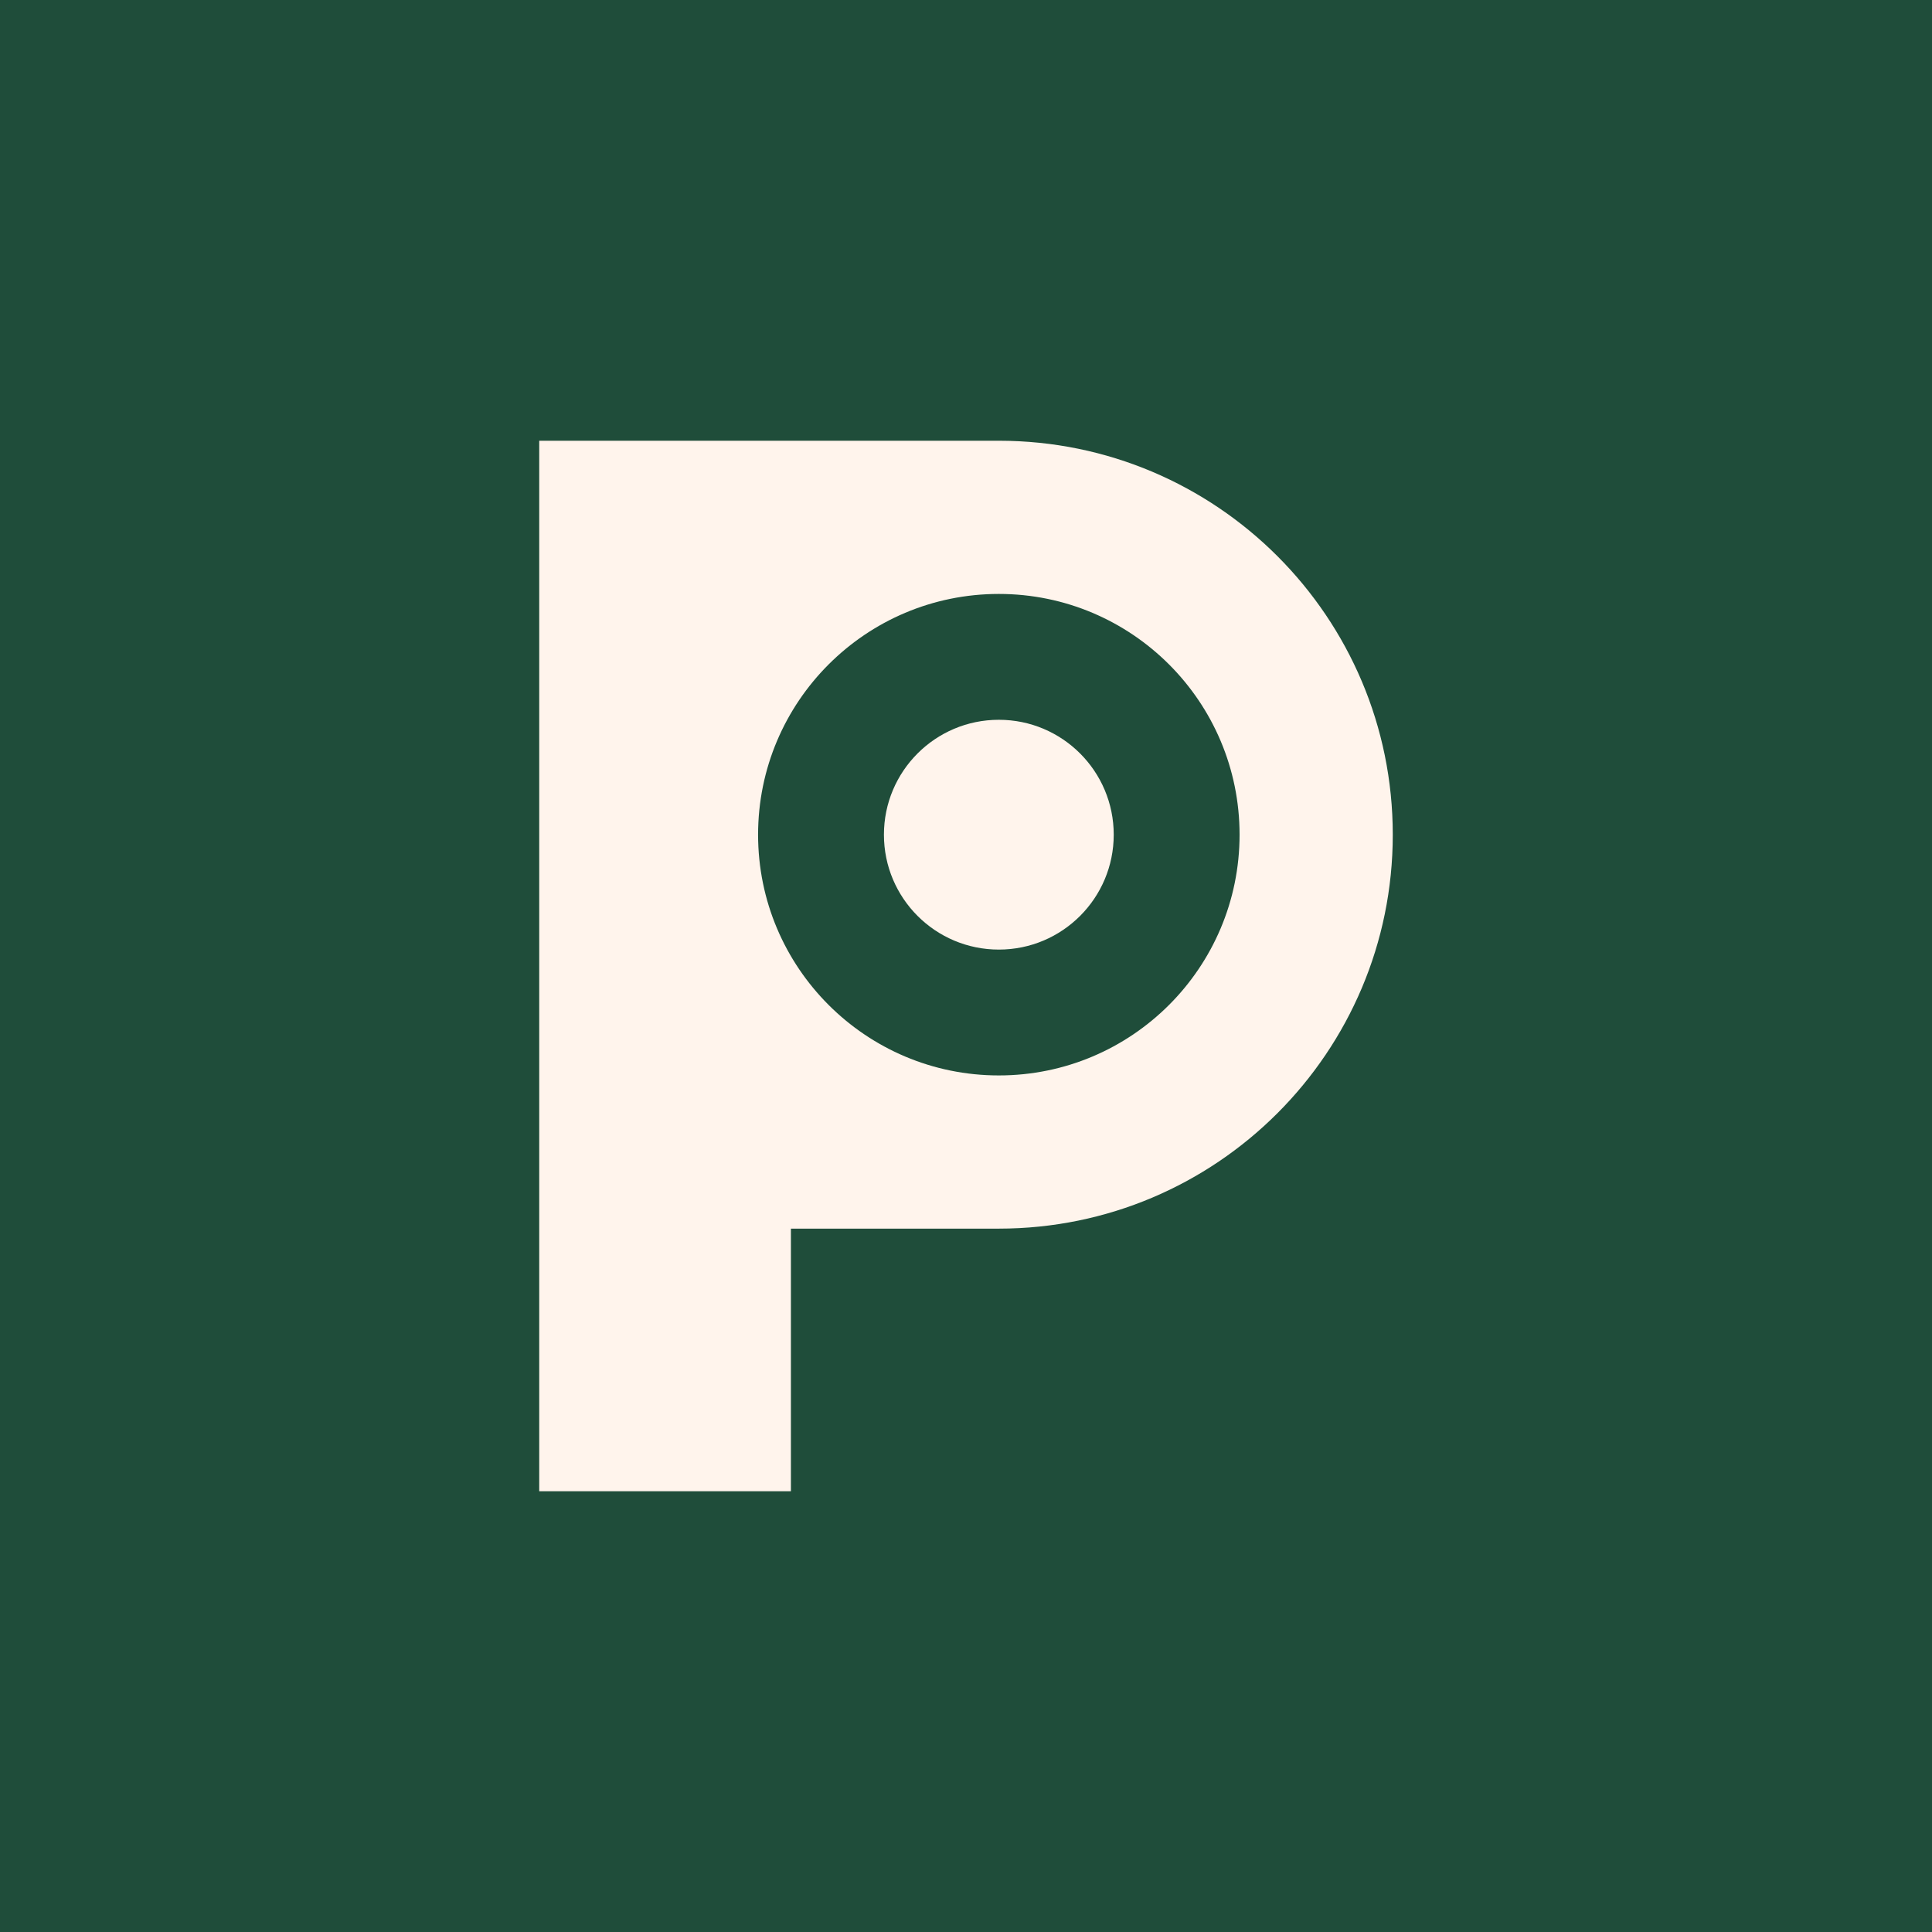
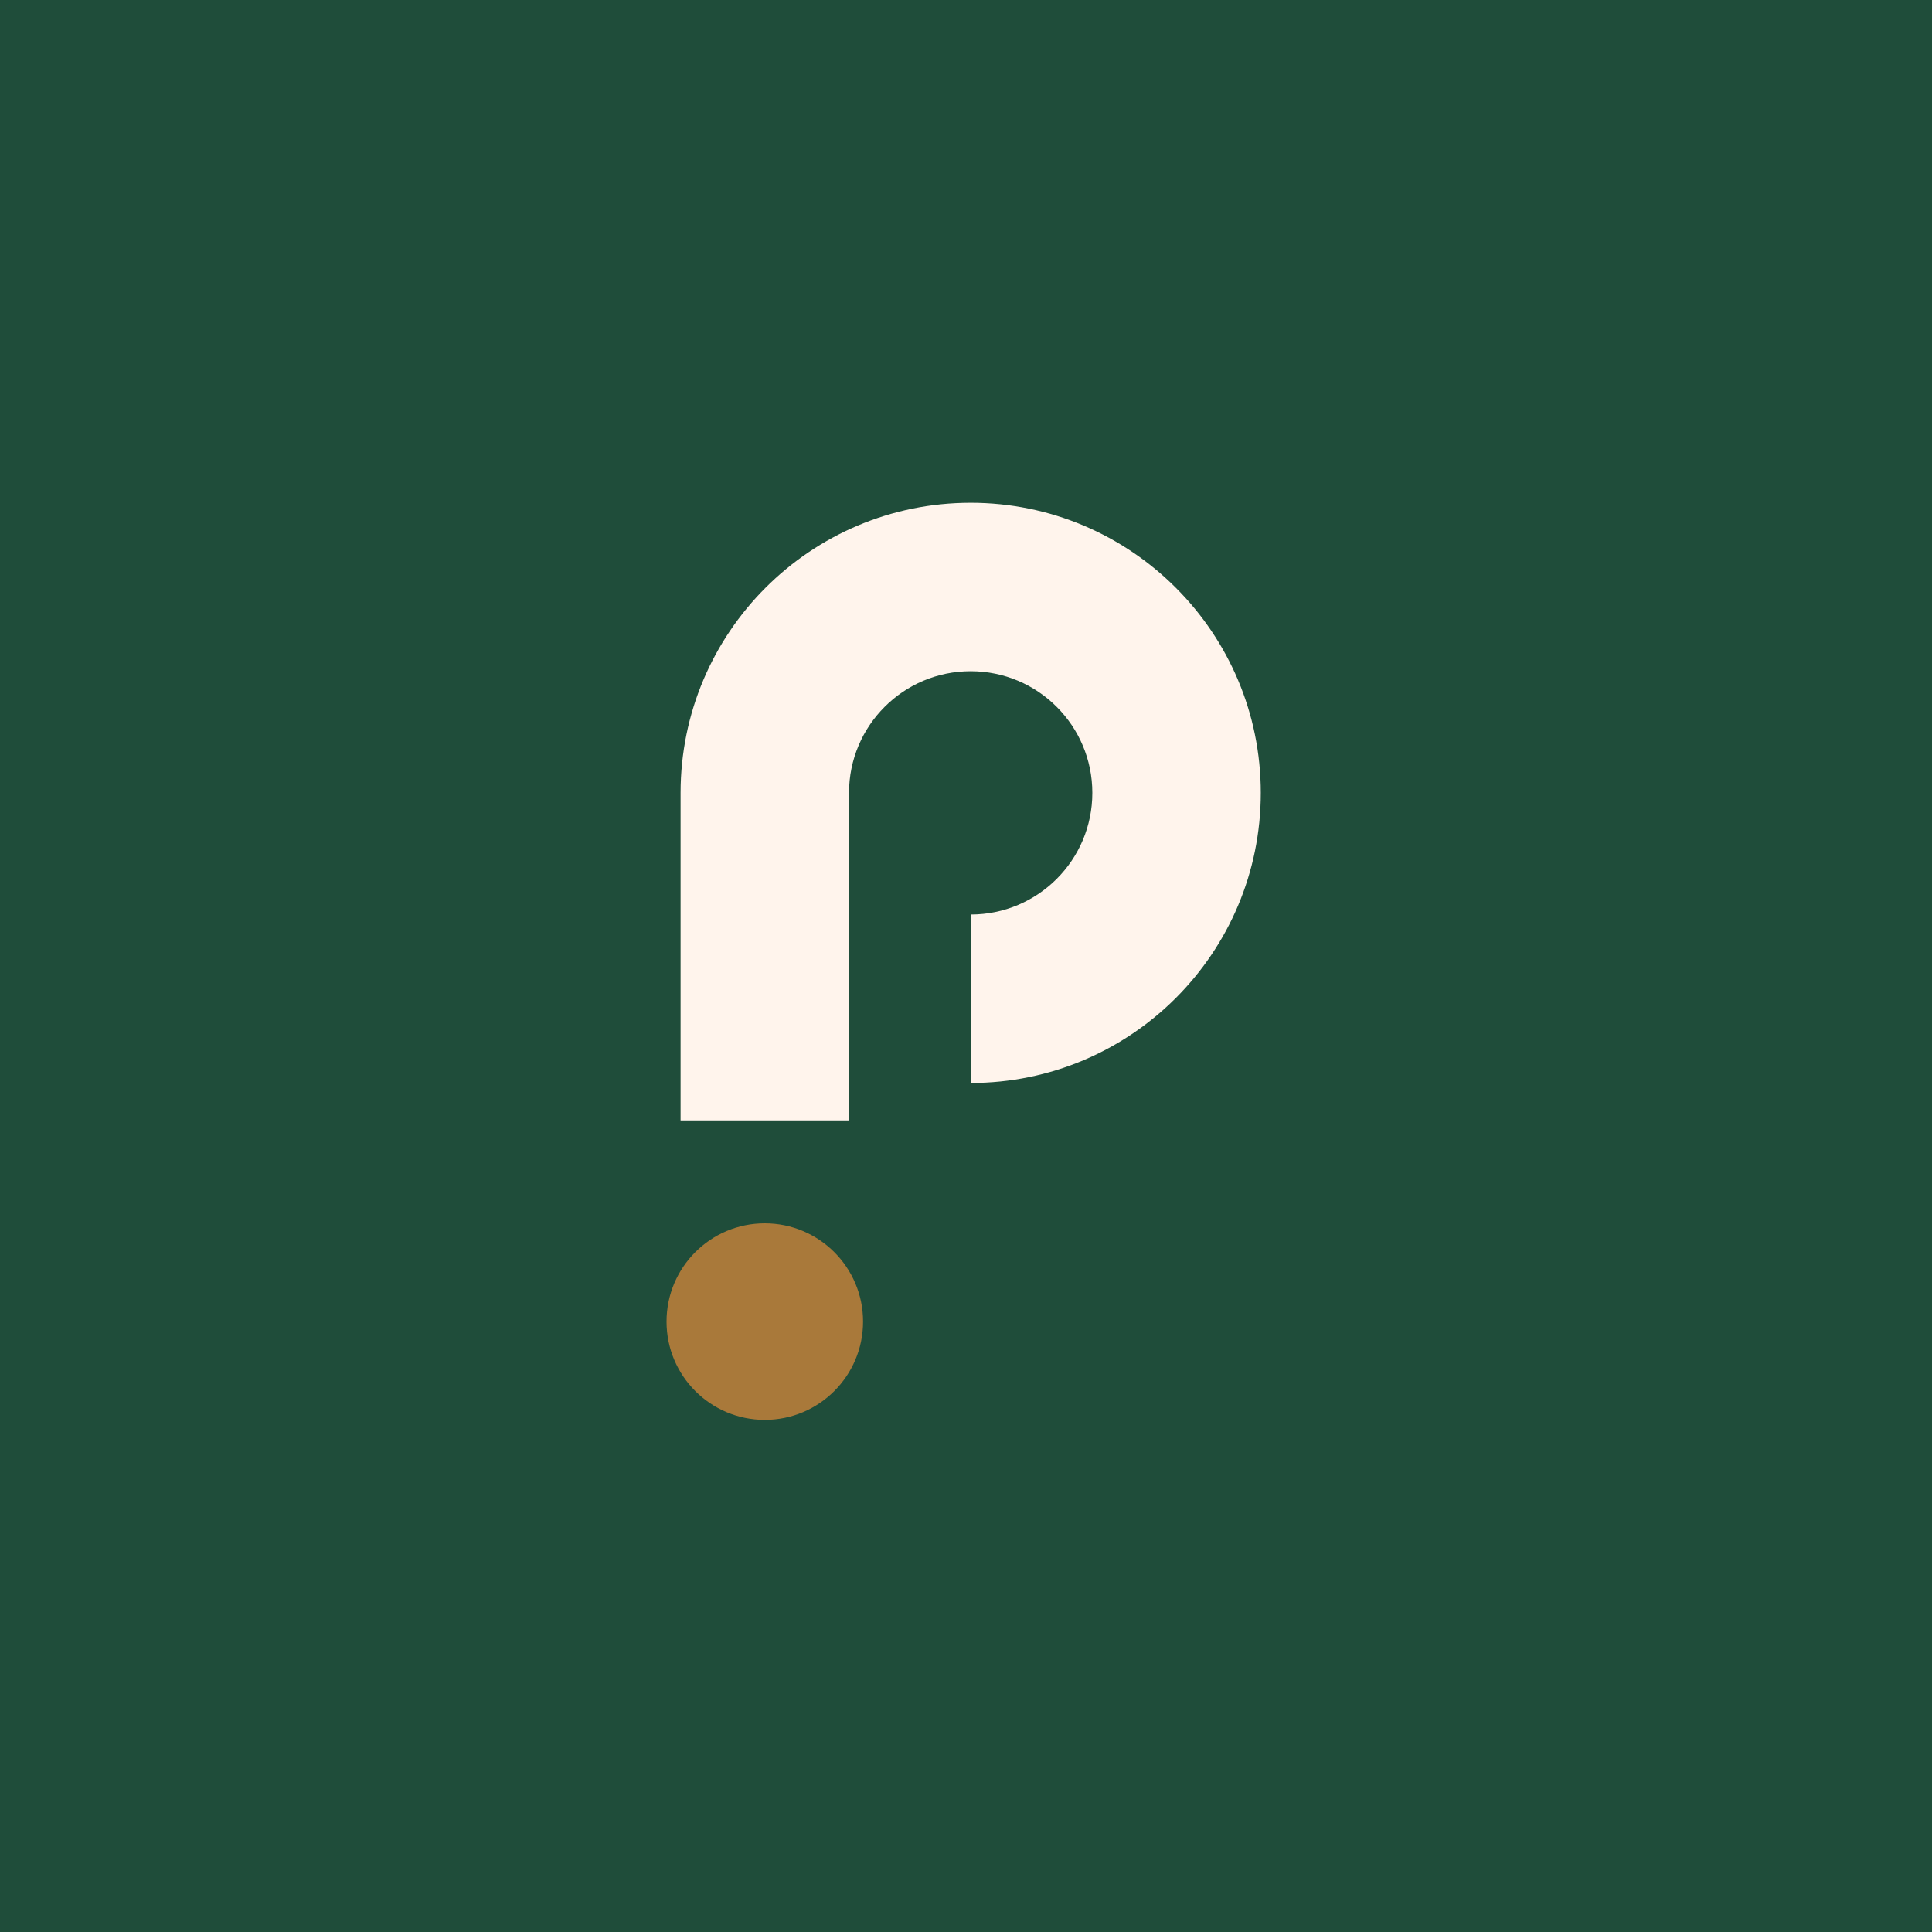
<svg xmlns="http://www.w3.org/2000/svg" viewBox="0 0 1024 1024" role="img" aria-label="PLUG">
  <rect width="1024" height="1024" fill="#1F4D3A" />
-   <g transform="translate(140.8 140.8) scale(2.9)">
-     <path fill="#FFF4EC" fill-rule="evenodd" d="M50 32H134A72 72 0 0 1 134 176H96V224H50ZM134 60A44 44 0 1 1 134 148A44 44 0 1 1 134 60Z" />
-     <circle fill="#FFF4EC" cx="134" cy="104" r="21" />
+   <g transform="translate(194.56 194.56) scale(2.48)">
+     <path fill="#FFF4EC" d="M67 161V91A62 62 0 1 1 129 153V117A26 26 0 1 0 103 91V161Z" />
+     <path fill="#A9793A" d="M64 204A21 21 0 1 0 106 204A21 21 0 1 0 64 204Z" />
  </g>
</svg>
